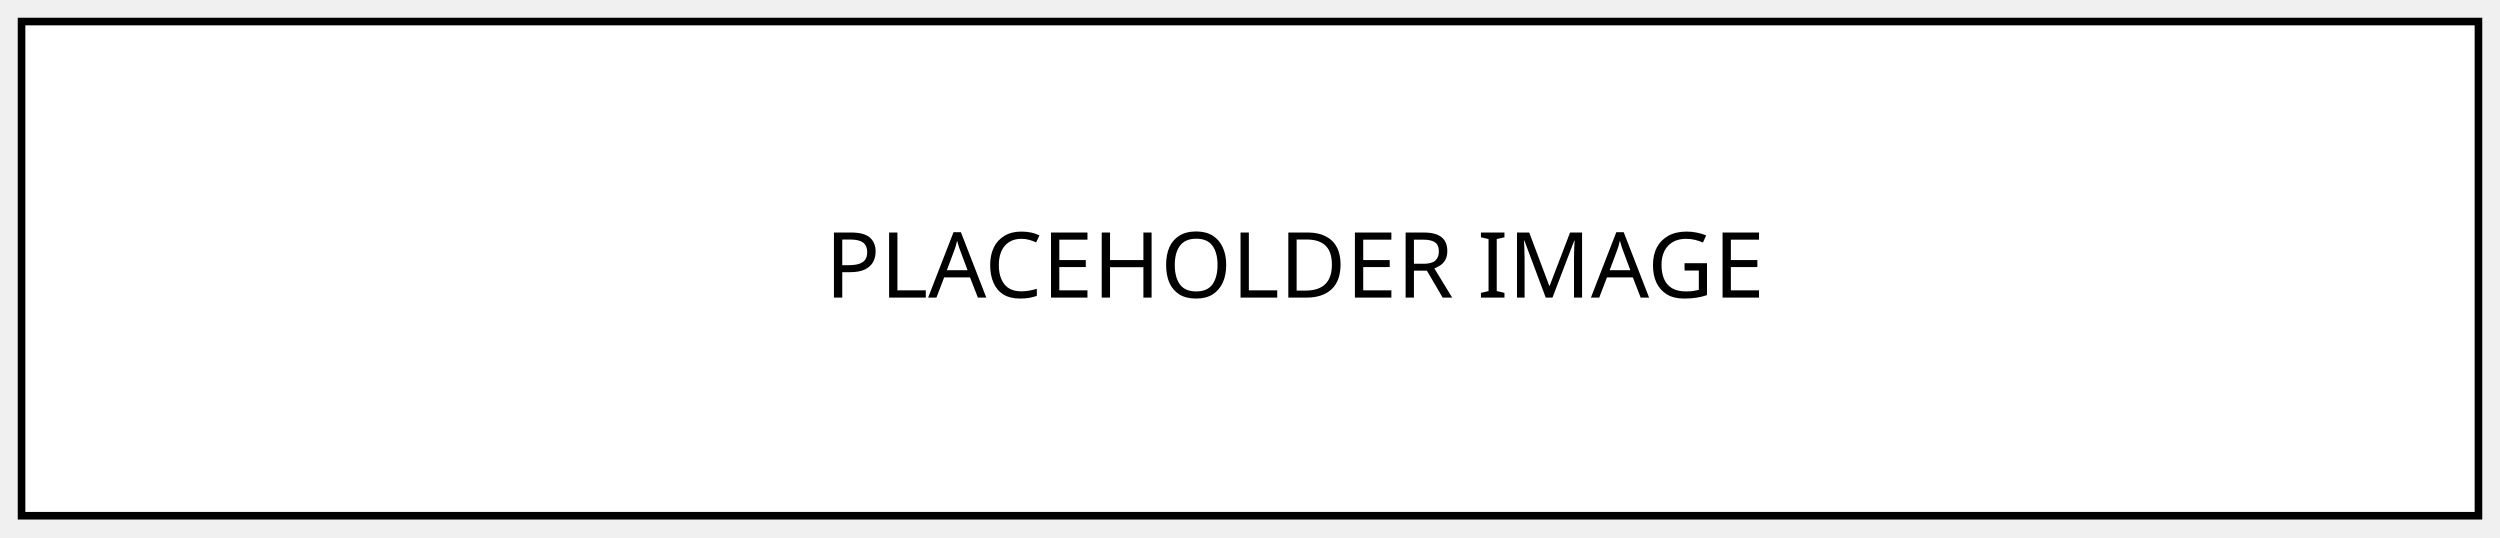
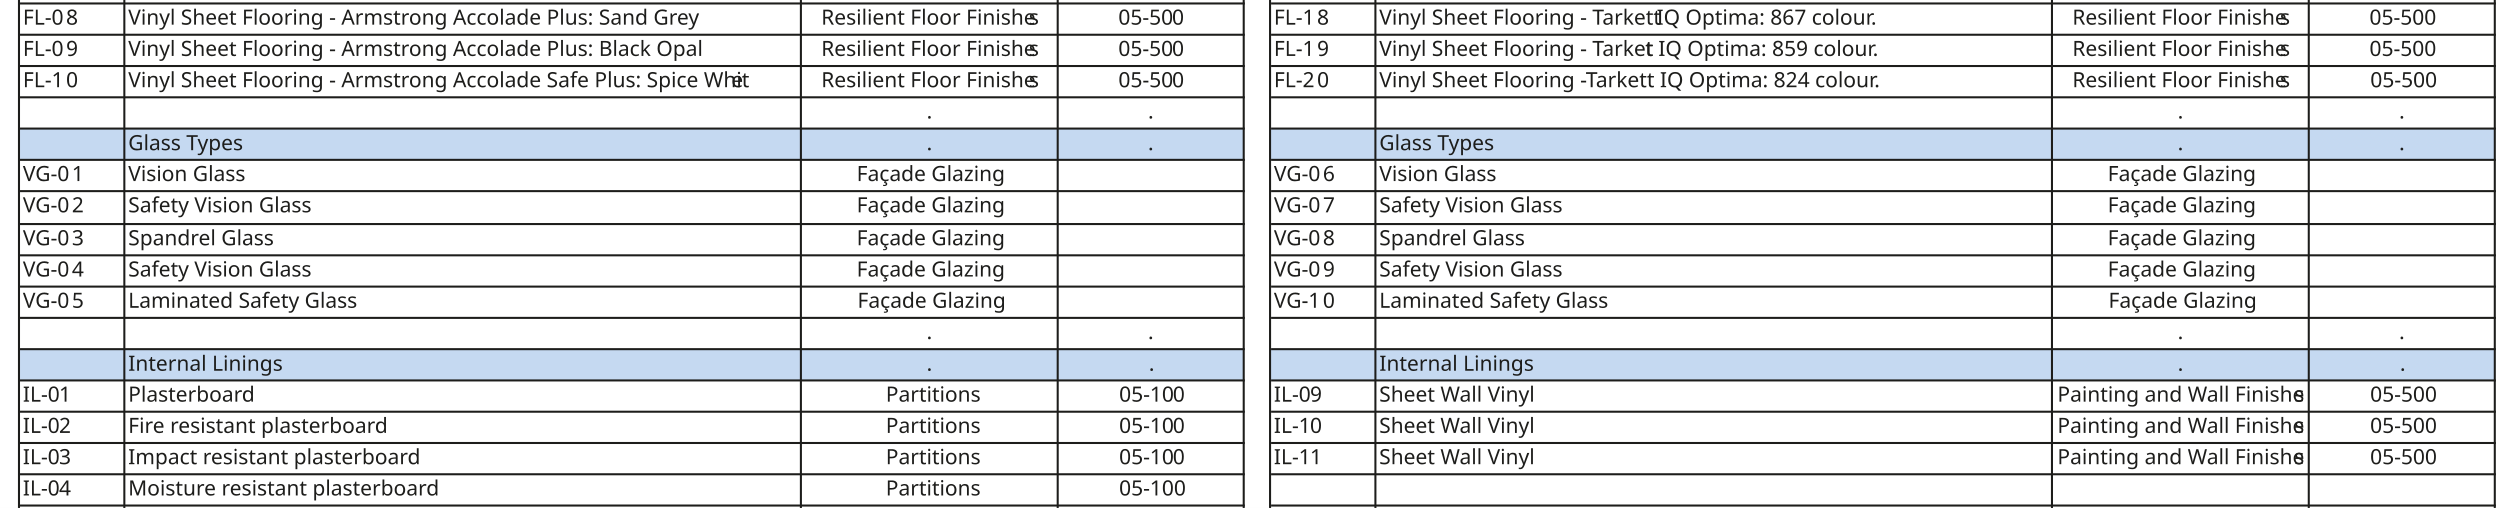
- <svg xmlns="http://www.w3.org/2000/svg" height="70.69" viewBox="0 0 328.921 70.69">
-   <path fill="#FFF" stroke="#000" stroke-miterlimit="10" d="M2.835 2.834h323.251v65.02H2.835z" />
-   <path fill="none" d="M108.564 30.636h111.792v9.417H108.564z" />
-   <text transform="translate(108.564 39.156)" font-family="'MyriadPro-Regular'" font-size="12">
-     PLACEHOLDER IMAGE
-   </text>
+ <svg xmlns="http://www.w3.org/2000/svg" version="1.1" id="Layer_1" x="0px" y="0px" viewBox="0 0 320 65.019" enable-background="new 0 0 320 65.019" xml:space="preserve">
+   <rect y="0" fill="#FFFFFF" width="320.315" height="65.019" />
+   <rect x="2.562" y="16.432" fill="#C5D9F1" width="156.66" height="4.056" />
+   <rect x="162.54" y="16.432" fill="#C5D9F1" width="156.819" height="4.056" />
+   <rect x="2.562" y="44.666" fill="#C5D9F1" width="156.66" height="4.056" />
+   <rect x="162.54" y="44.666" fill="#C5D9F1" width="156.819" height="4.056" />
+   <text transform="matrix(1 0 0 1 2.9301 3.1562)">
+     <tspan x="0" y="0" fill="#1D1D1B" font-family="'ArialMT'" font-size="2.687">FL-0</tspan>
+     <tspan x="5.524" y="0" fill="#1D1D1B" font-family="'ArialMT'" font-size="2.687" letter-spacing="6">8</tspan>
+     <tspan x="13.484" y="0" fill="#1D1D1B" font-family="'ArialMT'" font-size="2.687">Vinyl Sheet Flooring - Armstrong Accolade Plus: Sand Grey</tspan>
+   </text>
+   <text transform="matrix(1 0 0 1 105.1162 3.1562)">
+     <tspan x="0" y="0" fill="#1D1D1B" font-family="'ArialMT'" font-size="2.687">Resilient Floor Finishe</tspan>
+     <tspan x="26.576" y="0" fill="#1D1D1B" font-family="'ArialMT'" font-size="2.687" letter-spacing="10">s</tspan>
+     <tspan x="38.031" y="0" fill="#1D1D1B" font-family="'ArialMT'" font-size="2.687">05-50</tspan>
+     <tspan x="44.902" y="0" fill="#1D1D1B" font-family="'ArialMT'" font-size="2.687" letter-spacing="11">0</tspan>
+     <tspan x="57.94" y="0" fill="#1D1D1B" font-family="'ArialMT'" font-size="2.687">FL-1</tspan>
+     <tspan x="63.464" y="0" fill="#1D1D1B" font-family="'ArialMT'" font-size="2.687" letter-spacing="6">8</tspan>
+     <tspan x="71.425" y="0" fill="#1D1D1B" font-family="'ArialMT'" font-size="2.687">Vinyl Sheet Flooring - Tarkett</tspan>
+   </text>
+   <text transform="matrix(1 0 0 1 211.3405 3.1562)" fill="#1D1D1B" font-family="'ArialMT'" font-size="2.687"> IQ Optima: 867 colour.</text>
+   <text transform="matrix(1 0 0 1 265.2585 3.1562)">
+     <tspan x="0" y="0" fill="#1D1D1B" font-family="'ArialMT'" font-size="2.687">Resilient Floor Finishe</tspan>
+     <tspan x="26.576" y="0" fill="#1D1D1B" font-family="'ArialMT'" font-size="2.687" letter-spacing="10">s</tspan>
+     <tspan x="38.031" y="0" fill="#1D1D1B" font-family="'ArialMT'" font-size="2.687">05-500</tspan>
+   </text>
+   <rect x="0.071" y="0.001" fill="none" width="319.394" height="65.018" />
+   <text transform="matrix(1 0 0 1 2.9301 7.1605)">
+     <tspan x="0" y="0" fill="#1D1D1B" font-family="'ArialMT'" font-size="2.687">FL-0</tspan>
+     <tspan x="5.524" y="0" fill="#1D1D1B" font-family="'ArialMT'" font-size="2.687" letter-spacing="6">9</tspan>
+     <tspan x="13.484" y="0" fill="#1D1D1B" font-family="'ArialMT'" font-size="2.687">Vinyl Sheet Flooring - Armstrong Accolade Plus: Black Opal</tspan>
+   </text>
+   <text transform="matrix(1 0 0 1 105.1162 7.1605)">
+     <tspan x="0" y="0" fill="#1D1D1B" font-family="'ArialMT'" font-size="2.687">Resilient Floor Finishe</tspan>
+     <tspan x="26.576" y="0" fill="#1D1D1B" font-family="'ArialMT'" font-size="2.687" letter-spacing="10">s</tspan>
+     <tspan x="38.031" y="0" fill="#1D1D1B" font-family="'ArialMT'" font-size="2.687">05-50</tspan>
+     <tspan x="44.902" y="0" fill="#1D1D1B" font-family="'ArialMT'" font-size="2.687" letter-spacing="11">0</tspan>
+     <tspan x="57.94" y="0" fill="#1D1D1B" font-family="'ArialMT'" font-size="2.687">FL-1</tspan>
+     <tspan x="63.464" y="0" fill="#1D1D1B" font-family="'ArialMT'" font-size="2.687" letter-spacing="6">9</tspan>
+     <tspan x="71.425" y="0" fill="#1D1D1B" font-family="'ArialMT'" font-size="2.687">Vinyl Sheet Flooring - Tarket</tspan>
+   </text>
+   <text transform="matrix(1 0 0 1 210.5963 7.1605)" fill="#1D1D1B" font-family="'ArialMT'" font-size="2.687">t IQ Optima: 859 colour.</text>
+   <text transform="matrix(1 0 0 1 265.2616 7.1605)">
+     <tspan x="0" y="0" fill="#1D1D1B" font-family="'ArialMT'" font-size="2.687">Resilient Floor Finishe</tspan>
+     <tspan x="26.576" y="0" fill="#1D1D1B" font-family="'ArialMT'" font-size="2.687" letter-spacing="10">s</tspan>
+     <tspan x="38.031" y="0" fill="#1D1D1B" font-family="'ArialMT'" font-size="2.687">05-500</tspan>
+   </text>
+   <text transform="matrix(1 0 0 1 2.9323 11.1636)">
+     <tspan x="0" y="0" fill="#1D1D1B" font-family="'ArialMT'" font-size="2.687">FL-1</tspan>
+     <tspan x="5.524" y="0" fill="#1D1D1B" font-family="'ArialMT'" font-size="2.687" letter-spacing="6">0</tspan>
+     <tspan x="13.484" y="0" fill="#1D1D1B" font-family="'ArialMT'" font-size="2.687">Vinyl Sheet Flooring - Armstrong Accolade Safe Plus: Spice Whit</tspan>
+     <tspan x="90.68" y="0" fill="#1D1D1B" font-family="'ArialMT'" font-size="2.687" letter-spacing="10">e</tspan>
+     <tspan x="102.189" y="0" fill="#1D1D1B" font-family="'ArialMT'" font-size="2.687">Resilient Floor Finishe</tspan>
+     <tspan x="128.766" y="0" fill="#1D1D1B" font-family="'ArialMT'" font-size="2.687" letter-spacing="10">s</tspan>
+     <tspan x="140.221" y="0" fill="#1D1D1B" font-family="'ArialMT'" font-size="2.687">05-50</tspan>
+     <tspan x="147.092" y="0" fill="#1D1D1B" font-family="'ArialMT'" font-size="2.687" letter-spacing="11">0</tspan>
+     <tspan x="160.13" y="0" fill="#1D1D1B" font-family="'ArialMT'" font-size="2.687">FL-2</tspan>
+     <tspan x="165.653" y="0" fill="#1D1D1B" font-family="'ArialMT'" font-size="2.687" letter-spacing="6">0</tspan>
+     <tspan x="173.614" y="0" fill="#1D1D1B" font-family="'ArialMT'" font-size="2.687">Vinyl Sheet Flooring - </tspan>
+   </text>
+   <text transform="matrix(1 0 0 1 202.9829 11.1636)" fill="#1D1D1B" font-family="'ArialMT'" font-size="2.687">Tarkett IQ Optima: 824 colour.</text>
+   <text transform="matrix(1 0 0 1 265.2616 11.1636)">
+     <tspan x="0" y="0" fill="#1D1D1B" font-family="'ArialMT'" font-size="2.687">Resilient Floor Finishe</tspan>
+     <tspan x="26.576" y="0" fill="#1D1D1B" font-family="'ArialMT'" font-size="2.687" letter-spacing="10">s</tspan>
+     <tspan x="38.136" y="0" fill="#1D1D1B" font-family="'ArialMT'" font-size="2.687">05-500</tspan>
+   </text>
+   <g>
+     <text transform="matrix(1 0 0 1 146.9505 15.1663)" fill="#1D1D1B" font-family="'ArialMT'" font-size="2.687">.</text>
+     <text transform="matrix(1 0 0 1 118.6109 15.1663)" fill="#1D1D1B" font-family="'ArialMT'" font-size="2.687">.</text>
+   </g>
+   <g>
+     <text transform="matrix(1 0 0 1 307.0847 15.1668)" fill="#1D1D1B" font-family="'ArialMT'" font-size="2.687">.</text>
+     <text transform="matrix(1 0 0 1 278.745 15.1668)" fill="#1D1D1B" font-family="'ArialMT'" font-size="2.687">.</text>
+   </g>
+   <rect x="0.071" y="0.001" fill="none" width="319.394" height="65.018" />
+   <text transform="matrix(1 0 0 1 16.4157 19.2237)" fill="#1D1D1B" font-family="'Arial-BoldMT'" font-size="2.687">Glass Types</text>
+   <text transform="matrix(1 0 0 1 118.6071 19.2237)" fill="#1D1D1B" font-family="'Arial-BoldMT'" font-size="2.687">.</text>
+   <text transform="matrix(1 0 0 1 146.9468 19.2237)" fill="#1D1D1B" font-family="'Arial-BoldMT'" font-size="2.687">.</text>
+   <text transform="matrix(1 0 0 1 176.552 19.2237)" fill="#1D1D1B" font-family="'Arial-BoldMT'" font-size="2.687">Glass Types</text>
+   <g>
+     <text transform="matrix(1 0 0 1 307.0847 19.2237)" fill="#1D1D1B" font-family="'Arial-BoldMT'" font-size="2.687">.</text>
+     <text transform="matrix(1 0 0 1 278.745 19.2237)" fill="#1D1D1B" font-family="'Arial-BoldMT'" font-size="2.687">.</text>
+   </g>
+   <rect x="0.071" y="0.001" fill="none" width="319.394" height="65.018" />
+   <text transform="matrix(1 0 0 1 2.9296 23.1737)">
+     <tspan x="0" y="0" fill="#1D1D1B" font-family="'ArialMT'" font-size="2.687">VG-0</tspan>
+     <tspan x="6.27" y="0" fill="#1D1D1B" font-family="'ArialMT'" font-size="2.687" letter-spacing="5">1</tspan>
+     <tspan x="13.484" y="0" fill="#1D1D1B" font-family="'ArialMT'" font-size="2.687">Vision Glass</tspan>
+   </text>
+   <text transform="matrix(1 0 0 1 109.651 23.1737)" fill="#1D1D1B" font-family="'ArialMT'" font-size="2.687">Façade Glazing</text>
+   <text transform="matrix(1 0 0 1 163.0616 23.1737)">
+     <tspan x="0" y="0" fill="#1D1D1B" font-family="'ArialMT'" font-size="2.687">VG-0</tspan>
+     <tspan x="6.27" y="0" fill="#1D1D1B" font-family="'ArialMT'" font-size="2.687" letter-spacing="5">6</tspan>
+     <tspan x="13.484" y="0" fill="#1D1D1B" font-family="'ArialMT'" font-size="2.687">Vision Glass</tspan>
+   </text>
+   <text transform="matrix(1 0 0 1 269.782 23.1737)" fill="#1D1D1B" font-family="'ArialMT'" font-size="2.687">Façade Glazing</text>
+   <text transform="matrix(1 0 0 1 2.9296 27.1774)">
+     <tspan x="0" y="0" fill="#1D1D1B" font-family="'ArialMT'" font-size="2.687">VG-0</tspan>
+     <tspan x="6.27" y="0" fill="#1D1D1B" font-family="'ArialMT'" font-size="2.687" letter-spacing="5">2</tspan>
+     <tspan x="13.484" y="0" fill="#1D1D1B" font-family="'ArialMT'" font-size="2.687">Safety Vision Glass</tspan>
+   </text>
+   <text transform="matrix(1 0 0 1 109.651 27.1774)" fill="#1D1D1B" font-family="'ArialMT'" font-size="2.687">Façade Glazing</text>
+   <text transform="matrix(1 0 0 1 163.0616 27.1774)">
+     <tspan x="0" y="0" fill="#1D1D1B" font-family="'ArialMT'" font-size="2.687">VG-0</tspan>
+     <tspan x="6.27" y="0" fill="#1D1D1B" font-family="'ArialMT'" font-size="2.687" letter-spacing="5">7</tspan>
+     <tspan x="13.484" y="0" fill="#1D1D1B" font-family="'ArialMT'" font-size="2.687">Safety Vision Glass</tspan>
+   </text>
+   <text transform="matrix(1 0 0 1 269.782 27.1774)" fill="#1D1D1B" font-family="'ArialMT'" font-size="2.687">Façade Glazing</text>
+   <text transform="matrix(1 0 0 1 2.9296 31.3922)">
+     <tspan x="0" y="0" fill="#1D1D1B" font-family="'ArialMT'" font-size="2.687">VG-0</tspan>
+     <tspan x="6.27" y="0" fill="#1D1D1B" font-family="'ArialMT'" font-size="2.687" letter-spacing="5">3</tspan>
+     <tspan x="13.484" y="0" fill="#1D1D1B" font-family="'ArialMT'" font-size="2.687">Spandrel Glass</tspan>
+   </text>
+   <text transform="matrix(1 0 0 1 109.6483 31.3922)" fill="#1D1D1B" font-family="'ArialMT'" font-size="2.687">Façade Glazing</text>
+   <text transform="matrix(1 0 0 1 163.0584 31.3922)">
+     <tspan x="0" y="0" fill="#1D1D1B" font-family="'ArialMT'" font-size="2.687">VG-0</tspan>
+     <tspan x="6.27" y="0" fill="#1D1D1B" font-family="'ArialMT'" font-size="2.687" letter-spacing="5">8</tspan>
+     <tspan x="13.484" y="0" fill="#1D1D1B" font-family="'ArialMT'" font-size="2.687">Spandrel Glass</tspan>
+   </text>
+   <text transform="matrix(1 0 0 1 269.777 31.3922)" fill="#1D1D1B" font-family="'ArialMT'" font-size="2.687">Façade Glazing</text>
+   <text transform="matrix(1 0 0 1 2.9269 35.3948)">
+     <tspan x="0" y="0" fill="#1D1D1B" font-family="'ArialMT'" font-size="2.687">VG-0</tspan>
+     <tspan x="6.27" y="0" fill="#1D1D1B" font-family="'ArialMT'" font-size="2.687" letter-spacing="5">4</tspan>
+     <tspan x="13.484" y="0" fill="#1D1D1B" font-family="'ArialMT'" font-size="2.687">Safety Vision Glass</tspan>
+   </text>
+   <text transform="matrix(1 0 0 1 109.6483 35.3948)" fill="#1D1D1B" font-family="'ArialMT'" font-size="2.687">Façade Glazing</text>
+   <text transform="matrix(1 0 0 1 163.0584 35.3948)">
+     <tspan x="0" y="0" fill="#1D1D1B" font-family="'ArialMT'" font-size="2.687">VG-0</tspan>
+     <tspan x="6.27" y="0" fill="#1D1D1B" font-family="'ArialMT'" font-size="2.687" letter-spacing="5">9</tspan>
+     <tspan x="13.484" y="0" fill="#1D1D1B" font-family="'ArialMT'" font-size="2.687">Safety Vision Glass</tspan>
+   </text>
+   <text transform="matrix(1 0 0 1 269.7798 35.3948)" fill="#1D1D1B" font-family="'ArialMT'" font-size="2.687">Façade Glazing</text>
+   <text transform="matrix(1 0 0 1 2.9269 39.3981)">
+     <tspan x="0" y="0" fill="#1D1D1B" font-family="'ArialMT'" font-size="2.687">VG-0</tspan>
+     <tspan x="6.27" y="0" fill="#1D1D1B" font-family="'ArialMT'" font-size="2.687" letter-spacing="5">5</tspan>
+     <tspan x="13.484" y="0" fill="#1D1D1B" font-family="'ArialMT'" font-size="2.687">Laminated Safety Glass</tspan>
+   </text>
+   <text transform="matrix(1 0 0 1 109.753 39.3981)" fill="#1D1D1B" font-family="'ArialMT'" font-size="2.687">Façade Glazing</text>
+   <text transform="matrix(1 0 0 1 163.0584 39.3981)">
+     <tspan x="0" y="0" fill="#1D1D1B" font-family="'ArialMT'" font-size="2.687">VG-1</tspan>
+     <tspan x="6.27" y="0" fill="#1D1D1B" font-family="'ArialMT'" font-size="2.687" letter-spacing="5">0</tspan>
+     <tspan x="13.484" y="0" fill="#1D1D1B" font-family="'ArialMT'" font-size="2.687">Laminated Safety Glass</tspan>
+   </text>
+   <text transform="matrix(1 0 0 1 269.8845 39.3981)" fill="#1D1D1B" font-family="'ArialMT'" font-size="2.687">Façade Glazing</text>
+   <g>
+     <text transform="matrix(1 0 0 1 146.9447 43.4007)" fill="#1D1D1B" font-family="'ArialMT'" font-size="2.687">.</text>
+     <text transform="matrix(1 0 0 1 118.605 43.4007)" fill="#1D1D1B" font-family="'ArialMT'" font-size="2.687">.</text>
+   </g>
+   <g>
+     <text transform="matrix(1 0 0 1 307.0837 43.4018)" fill="#1D1D1B" font-family="'ArialMT'" font-size="2.687">.</text>
+     <text transform="matrix(1 0 0 1 278.744 43.4018)" fill="#1D1D1B" font-family="'ArialMT'" font-size="2.687">.</text>
+   </g>
+   <rect x="0.071" y="0.001" fill="none" width="319.394" height="65.018" />
+   <text transform="matrix(1 0 0 1 16.4151 47.4581)" fill="#1D1D1B" font-family="'Arial-BoldMT'" font-size="2.687">Internal Linings</text>
+   <text transform="matrix(1 0 0 1 118.6092 47.4581)" fill="#1D1D1B" font-family="'Arial-BoldMT'" font-size="2.687">.</text>
+   <text transform="matrix(1 0 0 1 147.0536 47.4581)" fill="#1D1D1B" font-family="'Arial-BoldMT'" font-size="2.687">.</text>
+   <text transform="matrix(1 0 0 1 176.5541 47.4581)" fill="#1D1D1B" font-family="'Arial-BoldMT'" font-size="2.687">Internal Linings</text>
+   <text transform="matrix(1 0 0 1 278.7488 47.4581)" fill="#1D1D1B" font-family="'Arial-BoldMT'" font-size="2.687">.</text>
+   <text transform="matrix(1 0 0 1 307.1932 47.4581)" fill="#1D1D1B" font-family="'Arial-BoldMT'" font-size="2.687">.</text>
+   <text transform="matrix(1 0 0 1 2.9258 51.4098)">
+     <tspan x="0" y="0" fill="#1D1D1B" font-family="'ArialMT'" font-size="2.687">IL-0</tspan>
+     <tspan x="4.629" y="0" fill="#1D1D1B" font-family="'ArialMT'" font-size="2.687" letter-spacing="7">1</tspan>
+     <tspan x="13.484" y="0" fill="#1D1D1B" font-family="'ArialMT'" font-size="2.687">Plasterboard</tspan>
+   </text>
+   <text transform="matrix(1 0 0 1 113.3841 51.4098)" fill="#1D1D1B" font-family="'ArialMT'" font-size="2.687">Partitions</text>
+   <text transform="matrix(1 0 0 1 143.2497 51.4098)">
+     <tspan x="0" y="0" fill="#1D1D1B" font-family="'ArialMT'" font-size="2.687">05-10</tspan>
+     <tspan x="6.871" y="0" fill="#1D1D1B" font-family="'ArialMT'" font-size="2.687" letter-spacing="11">0</tspan>
+     <tspan x="19.804" y="0" fill="#1D1D1B" font-family="'ArialMT'" font-size="2.687">IL-0</tspan>
+     <tspan x="24.434" y="0" fill="#1D1D1B" font-family="'ArialMT'" font-size="2.687" letter-spacing="7">9</tspan>
+     <tspan x="33.289" y="0" fill="#1D1D1B" font-family="'ArialMT'" font-size="2.687">Sheet Wall Vinyl </tspan>
+   </text>
+   <text transform="matrix(1 0 0 1 263.3475 51.4098)">
+     <tspan x="0" y="0" fill="#1D1D1B" font-family="'ArialMT'" font-size="2.687">Painting and Wall Finishe</tspan>
+     <tspan x="30.313" y="0" fill="#1D1D1B" font-family="'ArialMT'" font-size="2.687" letter-spacing="8">s</tspan>
+     <tspan x="40.033" y="0" fill="#1D1D1B" font-family="'ArialMT'" font-size="2.687">05-500</tspan>
+   </text>
+   <text transform="matrix(1 0 0 1 2.9231 55.4125)">
+     <tspan x="0" y="0" fill="#1D1D1B" font-family="'ArialMT'" font-size="2.687">IL-0</tspan>
+     <tspan x="4.629" y="0" fill="#1D1D1B" font-family="'ArialMT'" font-size="2.687" letter-spacing="7">2</tspan>
+     <tspan x="13.484" y="0" fill="#1D1D1B" font-family="'ArialMT'" font-size="2.687">Fire resistant plasterboard</tspan>
+   </text>
+   <text transform="matrix(1 0 0 1 113.3814 55.4125)" fill="#1D1D1B" font-family="'ArialMT'" font-size="2.687">Partitions</text>
+   <text transform="matrix(1 0 0 1 143.2469 55.4125)">
+     <tspan x="0" y="0" fill="#1D1D1B" font-family="'ArialMT'" font-size="2.687">05-10</tspan>
+     <tspan x="6.871" y="0" fill="#1D1D1B" font-family="'ArialMT'" font-size="2.687" letter-spacing="11">0</tspan>
+     <tspan x="19.804" y="0" fill="#1D1D1B" font-family="'ArialMT'" font-size="2.687">IL-1</tspan>
+     <tspan x="24.434" y="0" fill="#1D1D1B" font-family="'ArialMT'" font-size="2.687" letter-spacing="7">0</tspan>
+     <tspan x="33.289" y="0" fill="#1D1D1B" font-family="'ArialMT'" font-size="2.687">Sheet Wall Vinyl </tspan>
+   </text>
+   <text transform="matrix(1 0 0 1 263.3444 55.4125)">
+     <tspan x="0" y="0" fill="#1D1D1B" font-family="'ArialMT'" font-size="2.687">Painting and Wall Finishe</tspan>
+     <tspan x="30.313" y="0" fill="#1D1D1B" font-family="'ArialMT'" font-size="2.687" letter-spacing="8">s</tspan>
+     <tspan x="40.033" y="0" fill="#1D1D1B" font-family="'ArialMT'" font-size="2.687">05-500</tspan>
+   </text>
+   <text transform="matrix(1 0 0 1 2.9231 59.4156)">
+     <tspan x="0" y="0" fill="#1D1D1B" font-family="'ArialMT'" font-size="2.687">IL-0</tspan>
+     <tspan x="4.629" y="0" fill="#1D1D1B" font-family="'ArialMT'" font-size="2.687" letter-spacing="7">3</tspan>
+     <tspan x="13.484" y="0" fill="#1D1D1B" font-family="'ArialMT'" font-size="2.687">Impact resistant plasterboard</tspan>
+   </text>
+   <text transform="matrix(1 0 0 1 113.3814 59.4156)" fill="#1D1D1B" font-family="'ArialMT'" font-size="2.687">Partitions</text>
+   <text transform="matrix(1 0 0 1 143.2469 59.4156)">
+     <tspan x="0" y="0" fill="#1D1D1B" font-family="'ArialMT'" font-size="2.687">05-10</tspan>
+     <tspan x="6.871" y="0" fill="#1D1D1B" font-family="'ArialMT'" font-size="2.687" letter-spacing="11">0</tspan>
+     <tspan x="19.804" y="0" fill="#1D1D1B" font-family="'ArialMT'" font-size="2.687">IL-1</tspan>
+     <tspan x="24.434" y="0" fill="#1D1D1B" font-family="'ArialMT'" font-size="2.687" letter-spacing="7">1</tspan>
+     <tspan x="33.289" y="0" fill="#1D1D1B" font-family="'ArialMT'" font-size="2.687">Sheet Wall Vinyl </tspan>
+   </text>
+   <text transform="matrix(1 0 0 1 263.3444 59.4156)">
+     <tspan x="0" y="0" fill="#1D1D1B" font-family="'ArialMT'" font-size="2.687">Painting and Wall Finishe</tspan>
+     <tspan x="30.313" y="0" fill="#1D1D1B" font-family="'ArialMT'" font-size="2.687" letter-spacing="8">s</tspan>
+     <tspan x="40.033" y="0" fill="#1D1D1B" font-family="'ArialMT'" font-size="2.687">05-500</tspan>
+   </text>
+   <text transform="matrix(1 0 0 1 2.921 63.4183)">
+     <tspan x="0" y="0" fill="#1D1D1B" font-family="'ArialMT'" font-size="2.687">IL-0</tspan>
+     <tspan x="4.629" y="0" fill="#1D1D1B" font-family="'ArialMT'" font-size="2.687" letter-spacing="7">4</tspan>
+     <tspan x="13.484" y="0" fill="#1D1D1B" font-family="'ArialMT'" font-size="2.687">Moisture resistant plasterboard</tspan>
+   </text>
+   <text transform="matrix(1 0 0 1 113.3787 63.4183)" fill="#1D1D1B" font-family="'ArialMT'" font-size="2.687">Partitions</text>
+   <text transform="matrix(1 0 0 1 143.2443 63.4183)" fill="#1D1D1B" font-family="'ArialMT'" font-size="2.687">05-100</text>
+   <rect x="0.071" y="0.001" fill="none" width="319.394" height="65.018" />
+   <rect x="2.562" y="0.312" fill="#1D1D1B" width="156.766" height="0.264" />
+   <rect x="2.562" y="4.315" fill="#1D1D1B" width="156.766" height="0.264" />
+   <rect x="2.562" y="8.319" fill="#1D1D1B" width="156.766" height="0.263" />
+   <rect x="2.562" y="12.323" fill="#1D1D1B" width="156.766" height="0.264" />
+   <rect x="2.562" y="16.326" fill="#1D1D1B" width="156.766" height="0.264" />
+   <rect x="2.562" y="20.329" fill="#1D1D1B" width="156.766" height="0.264" />
+   <rect x="2.562" y="24.333" fill="#1D1D1B" width="156.766" height="0.263" />
+   <rect x="2.562" y="28.547" fill="#1D1D1B" width="156.766" height="0.264" />
+   <rect x="2.562" y="32.55" fill="#1D1D1B" width="156.766" height="0.264" />
+   <rect x="2.562" y="36.554" fill="#1D1D1B" width="156.766" height="0.263" />
+   <rect x="2.562" y="40.557" fill="#1D1D1B" width="156.766" height="0.264" />
+   <rect x="2.562" y="44.561" fill="#1D1D1B" width="156.766" height="0.264" />
+   <rect x="2.562" y="48.564" fill="#1D1D1B" width="156.766" height="0.264" />
+   <rect x="2.562" y="52.568" fill="#1D1D1B" width="156.766" height="0.263" />
+   <rect x="2.562" y="56.571" fill="#1D1D1B" width="156.766" height="0.263" />
+   <rect x="2.562" y="60.574" fill="#1D1D1B" width="156.766" height="0.264" />
+   <rect x="2.562" y="64.577" fill="#1D1D1B" width="156.766" height="0.264" />
+   <rect x="2.298" y="0.001" fill="#1D1D1B" width="0.264" height="65.018" />
+   <rect x="15.784" y="0.001" fill="#1D1D1B" width="0.263" height="65.018" />
+   <rect x="102.383" y="0.001" fill="#1D1D1B" width="0.264" height="65.018" />
+   <rect x="135.254" y="0.001" fill="#1D1D1B" width="0.263" height="65.018" />
+   <rect x="159.064" y="0.001" fill="#1D1D1B" width="0.264" height="65.018" />
+   <rect x="162.435" y="0.001" fill="#1D1D1B" width="0.264" height="65.018" />
+   <rect x="175.921" y="0.001" fill="#1D1D1B" width="0.263" height="65.018" />
+   <rect x="262.52" y="0.001" fill="#1D1D1B" width="0.264" height="65.018" />
+   <rect x="295.391" y="0.001" fill="#1D1D1B" width="0.263" height="65.018" />
+   <rect x="319.201" y="0.001" fill="#1D1D1B" width="0.264" height="65.018" />
+   <rect x="162.699" y="0.312" fill="#1D1D1B" width="156.766" height="0.264" />
+   <rect x="162.699" y="4.315" fill="#1D1D1B" width="156.766" height="0.264" />
+   <rect x="162.699" y="8.319" fill="#1D1D1B" width="156.766" height="0.263" />
+   <rect x="162.699" y="12.323" fill="#1D1D1B" width="156.766" height="0.264" />
+   <rect x="162.699" y="16.326" fill="#1D1D1B" width="156.766" height="0.264" />
+   <rect x="162.699" y="20.329" fill="#1D1D1B" width="156.766" height="0.264" />
+   <rect x="162.699" y="24.333" fill="#1D1D1B" width="156.766" height="0.263" />
+   <rect x="162.699" y="28.547" fill="#1D1D1B" width="156.766" height="0.264" />
+   <rect x="162.699" y="32.55" fill="#1D1D1B" width="156.766" height="0.264" />
+   <rect x="162.699" y="36.554" fill="#1D1D1B" width="156.766" height="0.263" />
+   <rect x="162.699" y="40.557" fill="#1D1D1B" width="156.766" height="0.264" />
+   <rect x="162.699" y="44.561" fill="#1D1D1B" width="156.766" height="0.264" />
+   <rect x="162.699" y="48.564" fill="#1D1D1B" width="156.766" height="0.264" />
+   <rect x="162.699" y="52.568" fill="#1D1D1B" width="156.766" height="0.263" />
+   <rect x="162.699" y="56.571" fill="#1D1D1B" width="156.766" height="0.263" />
+   <rect x="162.699" y="60.574" fill="#1D1D1B" width="156.766" height="0.264" />
+   <rect x="162.699" y="64.577" fill="#1D1D1B" width="156.766" height="0.264" />
</svg>
